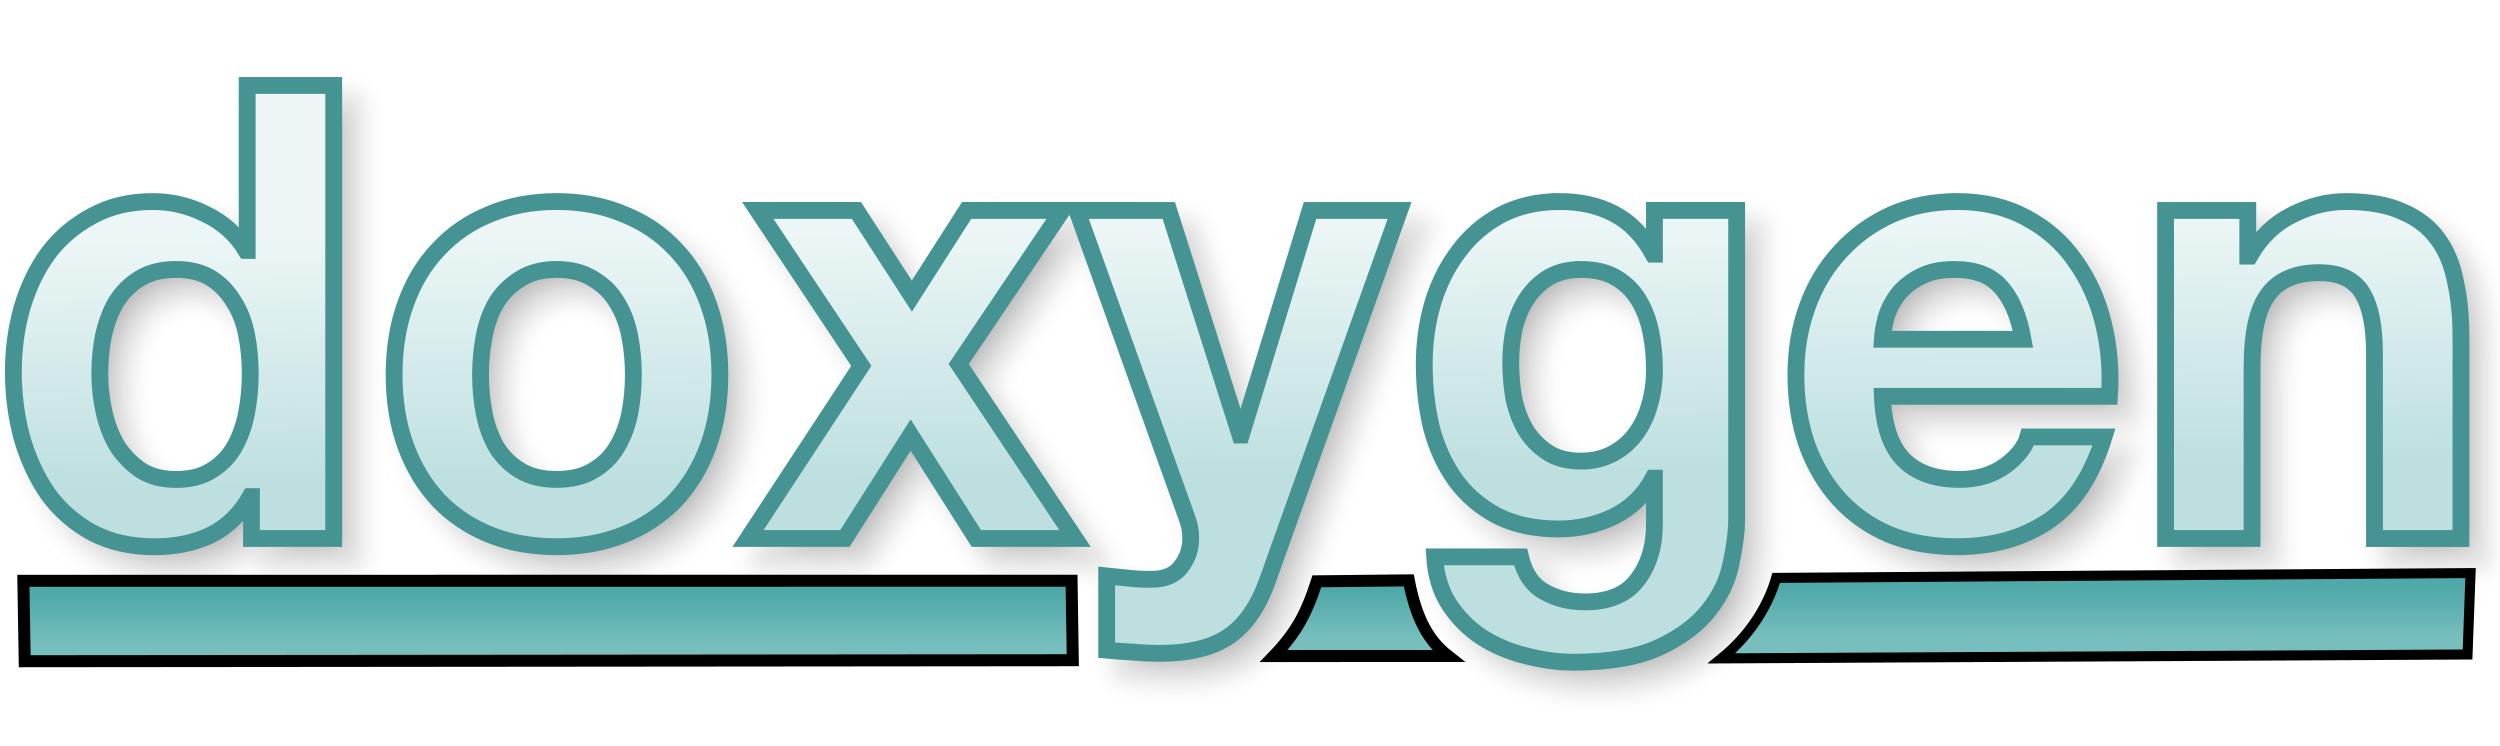
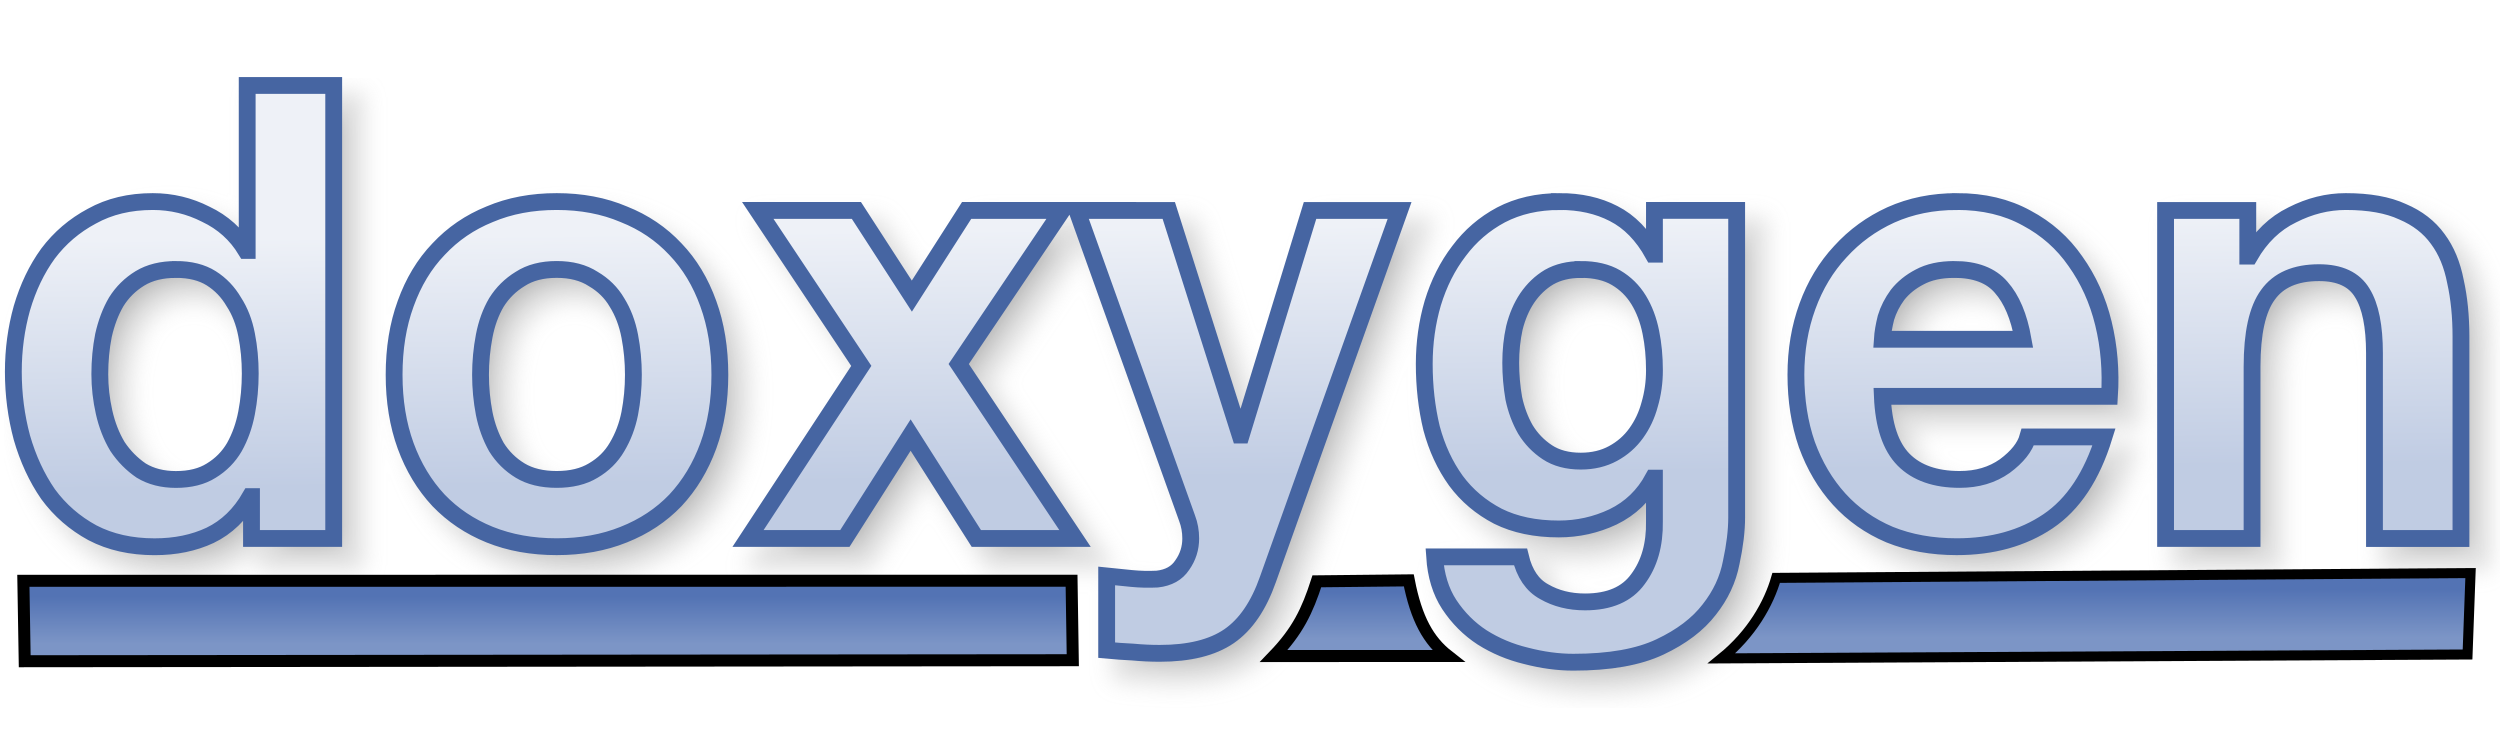
<svg xmlns="http://www.w3.org/2000/svg" xmlns:xlink="http://www.w3.org/1999/xlink" version="1.1" viewBox="0 0 104 31">
  <defs>
    <linearGradient id="a">
-       <stop stop-color="#50A9A9" offset="0" />
-       <stop stop-color="#77BEBE" offset="1" />
+       <stop stop-color="#5373B4" offset="0" />
+       <stop stop-color="#7C95C6" offset="1" />
    </linearGradient>
    <linearGradient id="d" x1="31.474" x2="31.474" y1="24.821" y2="26.773" gradientUnits="userSpaceOnUse" xlink:href="#a" />
    <linearGradient id="c" x1="31.474" x2="31.474" y1="24.821" y2="26.773" gradientTransform="matrix(.6816 0 0 1.0248 72.391 -.91809)" gradientUnits="userSpaceOnUse" xlink:href="#a" />
    <linearGradient id="b" x1="56.295" x2="56.295" y1="24.622" y2="26.574" gradientUnits="userSpaceOnUse" xlink:href="#a" />
    <linearGradient id="e" x1="49.067" x2="48.956" y1="19.719" y2="9.523" gradientTransform="matrix(.97968 0 0 1.0207 -.25579 -.25579)" gradientUnits="userSpaceOnUse">
-       <stop stop-color="#BDDFDF" offset="0" />
-       <stop stop-color="#EDF6F6" offset="1" />
+       <stop stop-color="#C0CCE3" offset="0" />
+       <stop stop-color="#EEF1F7" offset="1" />
    </linearGradient>
    <filter id="f" x="-.011" y="-.045" width="1.021" height="1.091" color-interpolation-filters="sRGB">
      <feGaussianBlur stdDeviation="0.453" />
    </filter>
  </defs>
  <g>
    <path transform="translate(-2.5759 -27.848)" d="m13.609 32.203v6.863h-0.051c-0.405-0.669-0.963-1.171-1.672-1.506-0.692-0.352-1.428-0.527-2.205-0.527-0.963 0-1.807 0.203-2.533 0.607-0.726 0.387-1.334 0.906-1.824 1.557-0.473 0.651-0.835 1.409-1.088 2.272-0.236 0.845-0.355 1.724-0.355 2.639 0 0.95 0.119 1.864 0.355 2.744 0.253 0.88 0.615 1.663 1.088 2.35 0.49 0.669 1.107 1.207 1.85 1.611 0.743 0.387 1.604 0.58 2.584 0.58 0.861 0 1.631-0.158 2.307-0.475 0.692-0.334 1.25-0.872 1.672-1.611h0.051v1.742h3.42v-18.846zm12.875 4.83c-1.03 0-1.96 0.175-2.787 0.527-0.828 0.334-1.536 0.82-2.127 1.453-0.591 0.616-1.048 1.372-1.369 2.269-0.321 0.88-0.48 1.866-0.48 2.957s0.16 2.075 0.48 2.955c0.321 0.88 0.778 1.636 1.369 2.269 0.591 0.616 1.299 1.091 2.127 1.426 0.828 0.334 1.757 0.502 2.787 0.502 1.03 0 1.96-0.168 2.787-0.502 0.844-0.334 1.561-0.81 2.152-1.426 0.591-0.633 1.048-1.39 1.369-2.269 0.321-0.88 0.48-1.864 0.48-2.955s-0.16-2.077-0.48-2.957c-0.321-0.897-0.778-1.654-1.369-2.269-0.591-0.633-1.308-1.119-2.152-1.453-0.828-0.352-1.757-0.527-2.787-0.527zm41.715 0c-0.912 0-1.722 0.185-2.432 0.555-0.692 0.37-1.275 0.87-1.748 1.504-0.473 0.616-0.837 1.337-1.09 2.164-0.236 0.809-0.354 1.655-0.354 2.535 0 0.933 0.1 1.821 0.303 2.666 0.22 0.827 0.558 1.556 1.014 2.189 0.456 0.616 1.039 1.109 1.748 1.478 0.709 0.352 1.554 0.529 2.533 0.529 0.794 0 1.545-0.168 2.254-0.502 0.726-0.352 1.283-0.89 1.672-1.611h0.051v1.795c0.017 0.968-0.211 1.769-0.684 2.402-0.456 0.633-1.19 0.951-2.203 0.951-0.642 0-1.208-0.142-1.697-0.424-0.49-0.264-0.819-0.747-0.988-1.451h-3.572c0.051 0.774 0.253 1.435 0.607 1.98 0.372 0.563 0.829 1.019 1.369 1.371 0.557 0.352 1.166 0.607 1.824 0.766 0.676 0.176 1.333 0.266 1.975 0.266 1.503 0 2.703-0.212 3.598-0.635 0.895-0.422 1.58-0.941 2.053-1.557 0.473-0.598 0.777-1.249 0.912-1.953 0.152-0.704 0.227-1.329 0.227-1.875v-12.775h-3.42v1.822h-0.051c-0.439-0.792-0.988-1.355-1.647-1.69-0.642-0.334-1.393-0.502-2.254-0.502zm16.523 0c-0.996 0-1.909 0.185-2.736 0.555-0.811 0.37-1.512 0.88-2.103 1.531-0.591 0.633-1.046 1.39-1.367 2.269s-0.48 1.831-0.48 2.852c0 1.056 0.151 2.022 0.455 2.902 0.321 0.88 0.768 1.636 1.342 2.269 0.574 0.633 1.276 1.127 2.103 1.478 0.828 0.334 1.757 0.502 2.787 0.502 1.486 0 2.752-0.353 3.799-1.057 1.047-0.704 1.825-1.873 2.332-3.51h-3.168c-0.118 0.422-0.439 0.828-0.963 1.215-0.524 0.37-1.147 0.553-1.873 0.553-1.013 0-1.792-0.273-2.332-0.818-0.54-0.545-0.836-1.425-0.887-2.639h9.449c0.068-1.056-0.016-2.067-0.252-3.035-0.236-0.968-0.626-1.829-1.166-2.586-0.524-0.757-1.2-1.355-2.027-1.795-0.828-0.458-1.797-0.688-2.912-0.688zm16.189 0c-0.76 0-1.502 0.185-2.228 0.555-0.726 0.352-1.317 0.923-1.773 1.715h-0.076v-1.9h-3.42v13.646h3.598v-7.152c0-1.39 0.219-2.384 0.658-2.982 0.439-0.616 1.149-0.924 2.129-0.924 0.861 0 1.461 0.281 1.799 0.844 0.338 0.545 0.506 1.382 0.506 2.508v7.707h3.598v-8.393c0-0.845-0.076-1.611-0.229-2.297-0.135-0.704-0.38-1.292-0.734-1.768-0.355-0.493-0.844-0.873-1.469-1.137-0.608-0.282-1.395-0.422-2.357-0.422zm-66.063 0.369 4.307 6.467-4.713 7.18h4.029l2.736-4.303 2.734 4.303h4.106l-4.84-7.258 4.307-6.389h-3.977l-2.279 3.564-2.307-3.564zm13.275 0 4.584 12.803c0.101 0.264 0.152 0.545 0.152 0.844 0 0.405-0.117 0.775-0.354 1.109-0.22 0.334-0.566 0.527-1.039 0.58-0.355 0.018-0.71 0.01-1.065-0.025-0.355-0.035-0.701-0.07-1.039-0.105v3.088c0.372 0.035 0.735 0.061 1.09 0.078 0.372 0.035 0.744 0.053 1.115 0.053 1.233 0 2.194-0.238 2.887-0.713 0.692-0.475 1.233-1.266 1.621-2.375l5.473-15.336h-3.725l-2.861 9.344h-0.051l-2.965-9.344zm-37.48 2.455c0.591 0 1.082 0.123 1.471 0.369 0.388 0.246 0.699 0.572 0.936 0.977 0.253 0.387 0.432 0.845 0.533 1.373 0.101 0.51 0.152 1.048 0.152 1.611 0 0.563-0.051 1.107-0.152 1.635-0.101 0.528-0.271 1.004-0.508 1.426-0.236 0.405-0.556 0.73-0.961 0.977-0.388 0.246-0.88 0.369-1.471 0.369-0.557 0-1.038-0.123-1.443-0.369-0.388-0.264-0.718-0.597-0.988-1.002-0.253-0.422-0.438-0.898-0.557-1.426s-0.178-1.056-0.178-1.584c-1e-7 -0.563 0.051-1.099 0.152-1.609 0.118-0.528 0.295-0.996 0.531-1.4 0.253-0.405 0.583-0.73 0.988-0.977 0.405-0.246 0.903-0.369 1.494-0.369zm15.84 0c0.608 0 1.114 0.133 1.52 0.396 0.422 0.246 0.752 0.572 0.988 0.977 0.253 0.405 0.43 0.871 0.531 1.398 0.101 0.528 0.152 1.066 0.152 1.611 0 0.545-0.051 1.081-0.152 1.609-0.101 0.51-0.278 0.976-0.531 1.398-0.236 0.405-0.566 0.73-0.988 0.977-0.405 0.246-0.912 0.369-1.52 0.369-0.608 0-1.114-0.123-1.52-0.369s-0.735-0.572-0.988-0.977c-0.236-0.422-0.406-0.888-0.508-1.398-0.101-0.528-0.152-1.064-0.152-1.609 0-0.545 0.051-1.083 0.152-1.611 0.101-0.528 0.271-0.994 0.508-1.398 0.253-0.405 0.583-0.73 0.988-0.977 0.405-0.264 0.912-0.396 1.52-0.396zm42.602 0c0.591 0 1.08 0.115 1.469 0.344 0.388 0.229 0.701 0.537 0.938 0.924 0.236 0.387 0.406 0.835 0.508 1.346 0.101 0.493 0.15 1.021 0.15 1.584 0 0.493-0.066 0.968-0.201 1.426-0.118 0.44-0.305 0.836-0.559 1.188-0.253 0.352-0.574 0.633-0.963 0.844-0.388 0.211-0.835 0.318-1.342 0.318-0.557 0-1.021-0.125-1.393-0.371-0.372-0.246-0.676-0.562-0.912-0.949-0.22-0.387-0.381-0.818-0.482-1.293-0.084-0.493-0.127-0.986-0.127-1.478 0-0.51 0.051-0.994 0.152-1.451 0.118-0.475 0.297-0.89 0.533-1.242 0.253-0.37 0.557-0.66 0.912-0.871 0.372-0.211 0.81-0.316 1.316-0.316zm15.535 0c0.878 0 1.529 0.248 1.951 0.74 0.439 0.493 0.743 1.214 0.912 2.164h-5.854c0.017-0.264 0.068-0.564 0.152-0.898 0.101-0.334 0.263-0.65 0.482-0.949 0.236-0.299 0.541-0.547 0.912-0.74 0.388-0.211 0.869-0.316 1.443-0.316z" filter="url(#f)" opacity=".3" stroke="#969696" />
    <path d="m0.972 24.161 43.605-0.002 0.051 3.306-43.6 0.042z" fill="url(#d)" stroke="#000" stroke-width=".5" />
-     <path d="m10.283 3.555v6.863h-0.051c-0.405-0.669-0.963-1.171-1.672-1.506-0.692-0.352-1.428-0.527-2.205-0.527-0.963 0-1.807 0.203-2.533 0.607-0.726 0.387-1.334 0.906-1.824 1.557-0.473 0.651-0.835 1.409-1.088 2.272-0.236 0.845-0.355 1.724-0.355 2.639 0 0.95 0.119 1.864 0.355 2.744 0.253 0.88 0.615 1.663 1.088 2.35 0.49 0.669 1.107 1.207 1.85 1.611 0.743 0.387 1.604 0.58 2.584 0.58 0.861 0 1.631-0.158 2.307-0.475 0.692-0.334 1.25-0.872 1.672-1.611h0.051v1.742h3.42v-18.846zm12.875 4.83c-1.03 0-1.96 0.175-2.787 0.527-0.828 0.334-1.536 0.82-2.127 1.453-0.591 0.616-1.048 1.372-1.369 2.269-0.321 0.88-0.48 1.866-0.48 2.957s0.16 2.075 0.48 2.955c0.321 0.88 0.778 1.636 1.369 2.269 0.591 0.616 1.299 1.091 2.127 1.426 0.828 0.334 1.757 0.502 2.787 0.502 1.03 0 1.96-0.168 2.787-0.502 0.844-0.334 1.561-0.81 2.152-1.426 0.591-0.633 1.048-1.39 1.369-2.269 0.321-0.88 0.48-1.864 0.48-2.955s-0.16-2.077-0.48-2.957c-0.321-0.897-0.778-1.654-1.369-2.269-0.591-0.633-1.308-1.119-2.152-1.453-0.828-0.352-1.757-0.527-2.787-0.527zm41.715 0c-0.912 0-1.722 0.185-2.432 0.555-0.692 0.37-1.275 0.87-1.748 1.504-0.473 0.616-0.837 1.337-1.09 2.164-0.236 0.809-0.354 1.655-0.354 2.535 0 0.933 0.1 1.821 0.303 2.666 0.22 0.827 0.558 1.556 1.014 2.189 0.456 0.616 1.039 1.109 1.748 1.478 0.709 0.352 1.554 0.529 2.533 0.529 0.794 0 1.545-0.168 2.254-0.502 0.726-0.352 1.283-0.89 1.672-1.611h0.051v1.795c0.017 0.968-0.211 1.769-0.684 2.402-0.456 0.633-1.19 0.951-2.203 0.951-0.642 0-1.208-0.142-1.697-0.424-0.49-0.264-0.819-0.747-0.988-1.451h-3.572c0.051 0.774 0.253 1.435 0.607 1.98 0.372 0.563 0.829 1.019 1.369 1.371 0.557 0.352 1.166 0.607 1.824 0.766 0.676 0.176 1.333 0.266 1.975 0.266 1.503 0 2.703-0.212 3.598-0.635 0.895-0.422 1.58-0.941 2.053-1.557 0.473-0.598 0.777-1.249 0.912-1.953 0.152-0.704 0.227-1.329 0.227-1.875v-12.775h-3.42v1.822h-0.051c-0.439-0.792-0.988-1.355-1.647-1.69-0.642-0.334-1.393-0.502-2.254-0.502zm16.523 0c-0.996 0-1.909 0.185-2.736 0.555-0.811 0.37-1.512 0.88-2.103 1.531-0.591 0.633-1.046 1.39-1.367 2.269s-0.48 1.831-0.48 2.852c0 1.056 0.151 2.022 0.455 2.902 0.321 0.88 0.768 1.636 1.342 2.269 0.574 0.633 1.276 1.127 2.103 1.478 0.828 0.334 1.757 0.502 2.787 0.502 1.486 0 2.752-0.353 3.799-1.057 1.047-0.704 1.825-1.873 2.332-3.51h-3.168c-0.118 0.422-0.439 0.828-0.963 1.215-0.524 0.37-1.147 0.553-1.873 0.553-1.013 0-1.792-0.273-2.332-0.818-0.54-0.545-0.836-1.425-0.887-2.639h9.449c0.068-1.056-0.016-2.067-0.252-3.035-0.236-0.968-0.626-1.829-1.166-2.586-0.524-0.757-1.2-1.355-2.027-1.795-0.828-0.458-1.797-0.688-2.912-0.688zm16.189 0c-0.76 0-1.502 0.185-2.228 0.555-0.726 0.352-1.317 0.923-1.773 1.715h-0.076v-1.9h-3.42v13.646h3.598v-7.152c0-1.39 0.219-2.384 0.658-2.982 0.439-0.616 1.149-0.924 2.129-0.924 0.861 0 1.461 0.281 1.799 0.844 0.338 0.545 0.506 1.382 0.506 2.508v7.707h3.598v-8.393c0-0.845-0.076-1.611-0.229-2.297-0.135-0.704-0.38-1.292-0.734-1.768-0.355-0.493-0.844-0.873-1.469-1.137-0.608-0.282-1.395-0.422-2.357-0.422zm-66.062 0.369 4.307 6.467-4.713 7.18h4.029l2.736-4.303 2.734 4.303h4.106l-4.84-7.258 4.307-6.389h-3.977l-2.279 3.564-2.307-3.564zm13.275 0 4.584 12.803c0.101 0.264 0.152 0.545 0.152 0.844 0 0.405-0.117 0.775-0.354 1.109-0.22 0.334-0.566 0.527-1.039 0.58-0.355 0.018-0.71 0.01-1.065-0.025-0.355-0.035-0.701-0.07-1.039-0.105v3.088c0.372 0.035 0.735 0.061 1.09 0.078 0.372 0.035 0.744 0.053 1.115 0.053 1.233 0 2.194-0.238 2.887-0.713 0.692-0.475 1.233-1.266 1.621-2.375l5.473-15.336h-3.725l-2.861 9.344h-0.051l-2.965-9.344zm-37.48 2.455c0.591 0 1.082 0.123 1.471 0.369s0.699 0.572 0.936 0.977c0.253 0.387 0.432 0.845 0.533 1.373 0.101 0.51 0.152 1.048 0.152 1.611 0 0.563-0.051 1.107-0.152 1.635-0.101 0.528-0.271 1.004-0.508 1.426-0.236 0.405-0.556 0.73-0.961 0.977-0.388 0.246-0.88 0.369-1.471 0.369-0.557 0-1.038-0.123-1.443-0.369-0.388-0.264-0.718-0.597-0.988-1.002-0.253-0.422-0.438-0.898-0.557-1.426s-0.178-1.056-0.178-1.584c-1e-7 -0.563 0.051-1.099 0.152-1.609 0.118-0.528 0.295-0.996 0.531-1.4 0.253-0.405 0.583-0.73 0.988-0.977 0.405-0.246 0.903-0.369 1.494-0.369zm15.84 0c0.608 0 1.114 0.133 1.52 0.396 0.422 0.246 0.752 0.572 0.988 0.977 0.253 0.405 0.43 0.871 0.531 1.398 0.101 0.528 0.152 1.066 0.152 1.611 0 0.545-0.051 1.081-0.152 1.609-0.101 0.51-0.278 0.976-0.531 1.398-0.236 0.405-0.566 0.73-0.988 0.977-0.405 0.246-0.912 0.369-1.52 0.369-0.608 0-1.114-0.123-1.52-0.369s-0.735-0.572-0.988-0.977c-0.236-0.422-0.406-0.888-0.508-1.398-0.101-0.528-0.152-1.064-0.152-1.609 0-0.545 0.051-1.083 0.152-1.611 0.101-0.528 0.271-0.994 0.508-1.398 0.253-0.405 0.583-0.73 0.988-0.977 0.405-0.264 0.912-0.396 1.52-0.396zm42.602 0c0.591 0 1.08 0.115 1.469 0.344 0.388 0.229 0.701 0.537 0.938 0.924 0.236 0.387 0.406 0.835 0.508 1.346 0.101 0.493 0.15 1.021 0.15 1.584 0 0.493-0.066 0.968-0.201 1.426-0.118 0.44-0.305 0.836-0.559 1.188-0.253 0.352-0.574 0.633-0.963 0.844-0.388 0.211-0.835 0.318-1.342 0.318-0.557 0-1.021-0.125-1.393-0.371-0.372-0.246-0.676-0.562-0.912-0.949-0.22-0.387-0.381-0.818-0.482-1.293-0.084-0.493-0.127-0.986-0.127-1.478 0-0.51 0.051-0.994 0.152-1.451 0.118-0.475 0.297-0.89 0.533-1.242 0.253-0.37 0.557-0.66 0.912-0.871 0.372-0.211 0.81-0.316 1.316-0.316zm15.535 0c0.878 0 1.529 0.248 1.951 0.74 0.439 0.493 0.743 1.214 0.912 2.164h-5.854c0.017-0.264 0.068-0.564 0.152-0.898 0.101-0.334 0.263-0.65 0.482-0.949 0.236-0.299 0.541-0.547 0.912-0.74 0.388-0.211 0.869-0.316 1.443-0.316z" fill="url(#e)" stroke="#469393" stroke-width=".7" />
+     <path d="m10.283 3.555v6.863h-0.051c-0.405-0.669-0.963-1.171-1.672-1.506-0.692-0.352-1.428-0.527-2.205-0.527-0.963 0-1.807 0.203-2.533 0.607-0.726 0.387-1.334 0.906-1.824 1.557-0.473 0.651-0.835 1.409-1.088 2.272-0.236 0.845-0.355 1.724-0.355 2.639 0 0.95 0.119 1.864 0.355 2.744 0.253 0.88 0.615 1.663 1.088 2.35 0.49 0.669 1.107 1.207 1.85 1.611 0.743 0.387 1.604 0.58 2.584 0.58 0.861 0 1.631-0.158 2.307-0.475 0.692-0.334 1.25-0.872 1.672-1.611h0.051v1.742h3.42v-18.846zm12.875 4.83c-1.03 0-1.96 0.175-2.787 0.527-0.828 0.334-1.536 0.82-2.127 1.453-0.591 0.616-1.048 1.372-1.369 2.269-0.321 0.88-0.48 1.866-0.48 2.957s0.16 2.075 0.48 2.955c0.321 0.88 0.778 1.636 1.369 2.269 0.591 0.616 1.299 1.091 2.127 1.426 0.828 0.334 1.757 0.502 2.787 0.502 1.03 0 1.96-0.168 2.787-0.502 0.844-0.334 1.561-0.81 2.152-1.426 0.591-0.633 1.048-1.39 1.369-2.269 0.321-0.88 0.48-1.864 0.48-2.955s-0.16-2.077-0.48-2.957c-0.321-0.897-0.778-1.654-1.369-2.269-0.591-0.633-1.308-1.119-2.152-1.453-0.828-0.352-1.757-0.527-2.787-0.527zm41.715 0c-0.912 0-1.722 0.185-2.432 0.555-0.692 0.37-1.275 0.87-1.748 1.504-0.473 0.616-0.837 1.337-1.09 2.164-0.236 0.809-0.354 1.655-0.354 2.535 0 0.933 0.1 1.821 0.303 2.666 0.22 0.827 0.558 1.556 1.014 2.189 0.456 0.616 1.039 1.109 1.748 1.478 0.709 0.352 1.554 0.529 2.533 0.529 0.794 0 1.545-0.168 2.254-0.502 0.726-0.352 1.283-0.89 1.672-1.611h0.051v1.795c0.017 0.968-0.211 1.769-0.684 2.402-0.456 0.633-1.19 0.951-2.203 0.951-0.642 0-1.208-0.142-1.697-0.424-0.49-0.264-0.819-0.747-0.988-1.451h-3.572c0.051 0.774 0.253 1.435 0.607 1.98 0.372 0.563 0.829 1.019 1.369 1.371 0.557 0.352 1.166 0.607 1.824 0.766 0.676 0.176 1.333 0.266 1.975 0.266 1.503 0 2.703-0.212 3.598-0.635 0.895-0.422 1.58-0.941 2.053-1.557 0.473-0.598 0.777-1.249 0.912-1.953 0.152-0.704 0.227-1.329 0.227-1.875v-12.775h-3.42v1.822h-0.051c-0.439-0.792-0.988-1.355-1.647-1.69-0.642-0.334-1.393-0.502-2.254-0.502zm16.523 0c-0.996 0-1.909 0.185-2.736 0.555-0.811 0.37-1.512 0.88-2.103 1.531-0.591 0.633-1.046 1.39-1.367 2.269s-0.48 1.831-0.48 2.852c0 1.056 0.151 2.022 0.455 2.902 0.321 0.88 0.768 1.636 1.342 2.269 0.574 0.633 1.276 1.127 2.103 1.478 0.828 0.334 1.757 0.502 2.787 0.502 1.486 0 2.752-0.353 3.799-1.057 1.047-0.704 1.825-1.873 2.332-3.51h-3.168c-0.118 0.422-0.439 0.828-0.963 1.215-0.524 0.37-1.147 0.553-1.873 0.553-1.013 0-1.792-0.273-2.332-0.818-0.54-0.545-0.836-1.425-0.887-2.639h9.449c0.068-1.056-0.016-2.067-0.252-3.035-0.236-0.968-0.626-1.829-1.166-2.586-0.524-0.757-1.2-1.355-2.027-1.795-0.828-0.458-1.797-0.688-2.912-0.688zm16.189 0c-0.76 0-1.502 0.185-2.228 0.555-0.726 0.352-1.317 0.923-1.773 1.715h-0.076v-1.9h-3.42v13.646h3.598v-7.152c0-1.39 0.219-2.384 0.658-2.982 0.439-0.616 1.149-0.924 2.129-0.924 0.861 0 1.461 0.281 1.799 0.844 0.338 0.545 0.506 1.382 0.506 2.508v7.707h3.598v-8.393c0-0.845-0.076-1.611-0.229-2.297-0.135-0.704-0.38-1.292-0.734-1.768-0.355-0.493-0.844-0.873-1.469-1.137-0.608-0.282-1.395-0.422-2.357-0.422zm-66.062 0.369 4.307 6.467-4.713 7.18h4.029l2.736-4.303 2.734 4.303h4.106l-4.84-7.258 4.307-6.389h-3.977l-2.279 3.564-2.307-3.564zm13.275 0 4.584 12.803c0.101 0.264 0.152 0.545 0.152 0.844 0 0.405-0.117 0.775-0.354 1.109-0.22 0.334-0.566 0.527-1.039 0.58-0.355 0.018-0.71 0.01-1.065-0.025-0.355-0.035-0.701-0.07-1.039-0.105v3.088c0.372 0.035 0.735 0.061 1.09 0.078 0.372 0.035 0.744 0.053 1.115 0.053 1.233 0 2.194-0.238 2.887-0.713 0.692-0.475 1.233-1.266 1.621-2.375l5.473-15.336h-3.725l-2.861 9.344h-0.051l-2.965-9.344zm-37.48 2.455c0.591 0 1.082 0.123 1.471 0.369s0.699 0.572 0.936 0.977c0.253 0.387 0.432 0.845 0.533 1.373 0.101 0.51 0.152 1.048 0.152 1.611 0 0.563-0.051 1.107-0.152 1.635-0.101 0.528-0.271 1.004-0.508 1.426-0.236 0.405-0.556 0.73-0.961 0.977-0.388 0.246-0.88 0.369-1.471 0.369-0.557 0-1.038-0.123-1.443-0.369-0.388-0.264-0.718-0.597-0.988-1.002-0.253-0.422-0.438-0.898-0.557-1.426s-0.178-1.056-0.178-1.584c-1e-7 -0.563 0.051-1.099 0.152-1.609 0.118-0.528 0.295-0.996 0.531-1.4 0.253-0.405 0.583-0.73 0.988-0.977 0.405-0.246 0.903-0.369 1.494-0.369zm15.84 0c0.608 0 1.114 0.133 1.52 0.396 0.422 0.246 0.752 0.572 0.988 0.977 0.253 0.405 0.43 0.871 0.531 1.398 0.101 0.528 0.152 1.066 0.152 1.611 0 0.545-0.051 1.081-0.152 1.609-0.101 0.51-0.278 0.976-0.531 1.398-0.236 0.405-0.566 0.73-0.988 0.977-0.405 0.246-0.912 0.369-1.52 0.369-0.608 0-1.114-0.123-1.52-0.369s-0.735-0.572-0.988-0.977c-0.236-0.422-0.406-0.888-0.508-1.398-0.101-0.528-0.152-1.064-0.152-1.609 0-0.545 0.051-1.083 0.152-1.611 0.101-0.528 0.271-0.994 0.508-1.398 0.253-0.405 0.583-0.73 0.988-0.977 0.405-0.264 0.912-0.396 1.52-0.396zm42.602 0c0.591 0 1.08 0.115 1.469 0.344 0.388 0.229 0.701 0.537 0.938 0.924 0.236 0.387 0.406 0.835 0.508 1.346 0.101 0.493 0.15 1.021 0.15 1.584 0 0.493-0.066 0.968-0.201 1.426-0.118 0.44-0.305 0.836-0.559 1.188-0.253 0.352-0.574 0.633-0.963 0.844-0.388 0.211-0.835 0.318-1.342 0.318-0.557 0-1.021-0.125-1.393-0.371-0.372-0.246-0.676-0.562-0.912-0.949-0.22-0.387-0.381-0.818-0.482-1.293-0.084-0.493-0.127-0.986-0.127-1.478 0-0.51 0.051-0.994 0.152-1.451 0.118-0.475 0.297-0.89 0.533-1.242 0.253-0.37 0.557-0.66 0.912-0.871 0.372-0.211 0.81-0.316 1.316-0.316zm15.535 0c0.878 0 1.529 0.248 1.951 0.74 0.439 0.493 0.743 1.214 0.912 2.164h-5.854c0.017-0.264 0.068-0.564 0.152-0.898 0.101-0.334 0.263-0.65 0.482-0.949 0.236-0.299 0.541-0.547 0.912-0.74 0.388-0.211 0.869-0.316 1.443-0.316z" fill="url(#e)" stroke="#4665A2" stroke-width=".7" />
    <path d="m52.988 27.291c0.996-1.036 1.394-1.873 1.793-3.108l3.825-0.04c0.311 1.61 0.824 2.514 1.633 3.147z" fill="url(#b)" stroke="#000" stroke-width=".5" />
    <path d="m73.89 24.04 28.885-0.201-0.125 3.388-31.033 0.162c1.262-1.023 1.966-2.286 2.272-3.349z" fill="url(#c)" stroke="#000" stroke-width=".418" />
  </g>
</svg>
